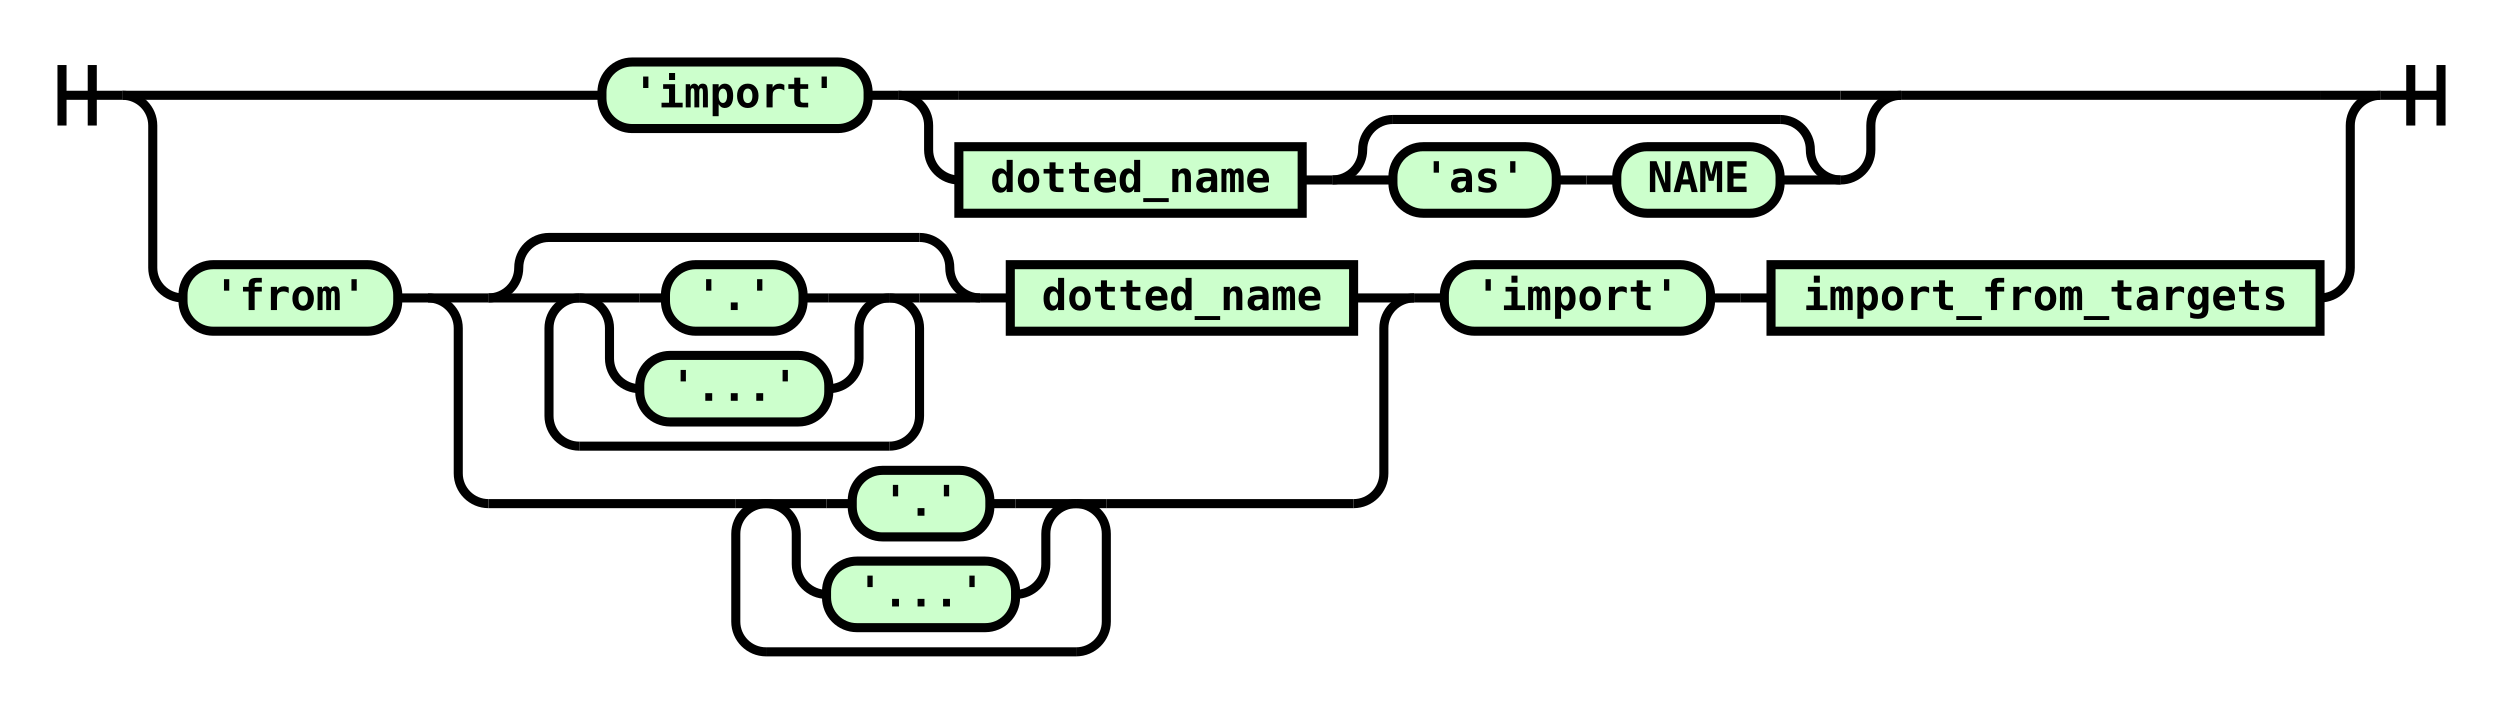
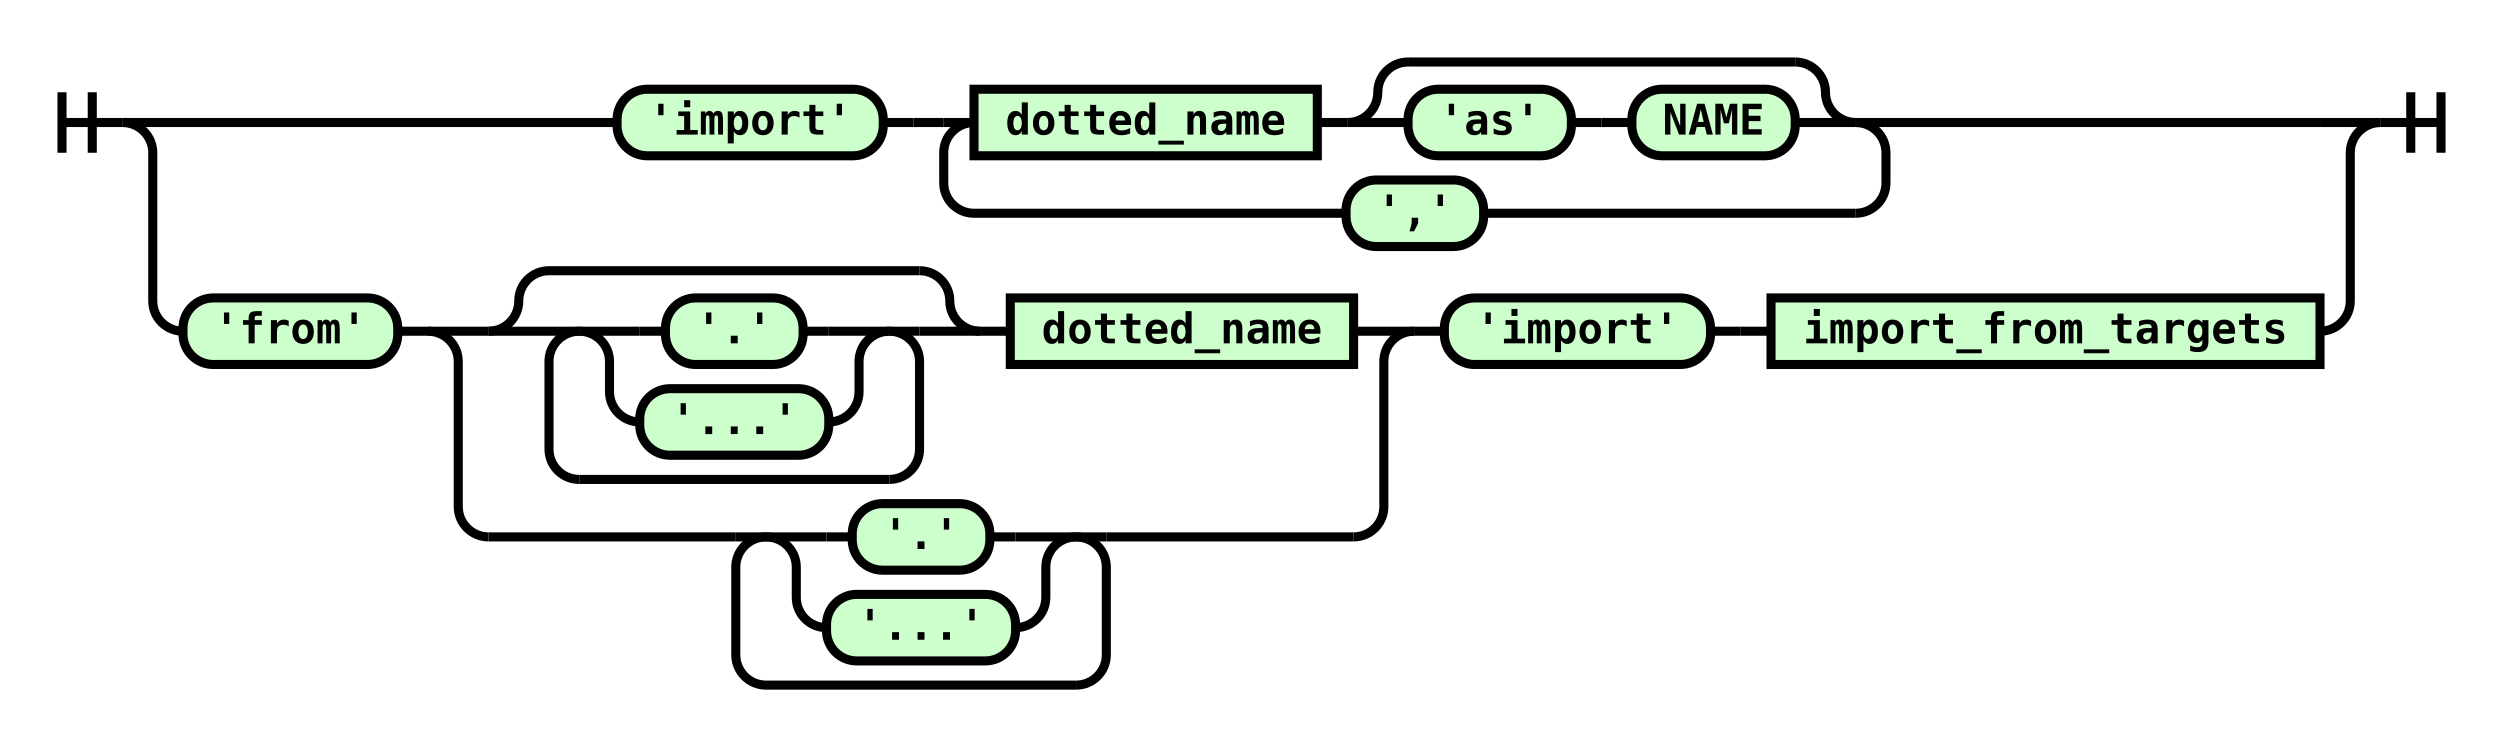
- <svg xmlns="http://www.w3.org/2000/svg" class="railroad-diagram" height="235" viewBox="0 0 826.5 235" width="826.5">
+ <svg xmlns="http://www.w3.org/2000/svg" class="railroad-diagram" height="246" viewBox="0 0 826.5 246" width="826.5">
  <g transform="translate(.5 .5)">
    <g>
-       <path d="M20 21v20m10 -20v20m-10 -10h20" />
+       <path d="M20 30v20m10 -20v20m-10 -10h20" />
    </g>
    <g>
-       <path d="M40 31h0.0" />
-       <path d="M786.5 31h0.0" />
-       <path d="M40.0 31h20" />
+       <path d="M40 40h0.0" />
+       <path d="M786.5 40h0.0" />
+       <path d="M40.0 40h20" />
      <g>
-         <path d="M60.0 31h138.5" />
-         <path d="M628.0 31h138.5" />
+         <path d="M60.0 40h143.5" />
+         <path d="M623.0 40h143.5" />
        <g class="terminal ">
-           <path d="M198.5 31h0.0" />
-           <path d="M286.5 31h0.0" />
-           <rect height="22" rx="10" ry="10" width="88" x="198.5" y="20" />
-           <text x="242.5" y="35">'import'</text>
-         </g>
-         <path d="M286.5 31h10" />
+           <path d="M203.5 40h0.0" />
+           <path d="M291.5 40h0.0" />
+           <rect height="22" rx="10" ry="10" width="88" x="203.5" y="29" />
+           <text x="247.5" y="44">'import'</text>
+         </g>
+         <path d="M291.5 40h10" />
+         <path d="M301.5 40h10" />
        <g>
-           <path d="M296.5 31h0.0" />
-           <path d="M628.0 31h0.0" />
-           <path d="M296.5 31h20" />
+           <path d="M311.5 40h0.0" />
+           <path d="M623.0 40h0.0" />
+           <path d="M311.5 40h10" />
          <g>
-             <path d="M316.5 31h291.5" />
-           </g>
-           <path d="M608.0 31h20" />
-           <path d="M296.5 31a10 10 0 0 1 10 10v8a10 10 0 0 0 10 10" />
+             <path d="M321.5 40h0.0" />
+             <path d="M613.0 40h0.0" />
+             <g class="non-terminal ">
+               <path d="M321.5 40h0.0" />
+               <path d="M435.0 40h0.0" />
+               <rect height="22" width="113.5" x="321.5" y="29" />
+               <text x="378.25" y="44">dotted_name</text>
+             </g>
+             <path d="M435.0 40h10" />
+             <g>
+               <path d="M445.0 40h0.0" />
+               <path d="M613.0 40h0.0" />
+               <path d="M445.0 40a10 10 0 0 0 10 -10v0a10 10 0 0 1 10 -10" />
+               <g>
+                 <path d="M465.0 20h128.0" />
+               </g>
+               <path d="M593.0 20a10 10 0 0 1 10 10v0a10 10 0 0 0 10 10" />
+               <path d="M445.0 40h20" />
+               <g>
+                 <path d="M465.0 40h0.0" />
+                 <path d="M593.0 40h0.0" />
+                 <g class="terminal ">
+                   <path d="M465.0 40h0.0" />
+                   <path d="M519.0 40h0.0" />
+                   <rect height="22" rx="10" ry="10" width="54" x="465" y="29" />
+                   <text x="492" y="44">'as'</text>
+                 </g>
+                 <path d="M519.0 40h10" />
+                 <path d="M529.0 40h10" />
+                 <g class="terminal ">
+                   <path d="M539.0 40h0.0" />
+                   <path d="M593.0 40h0.0" />
+                   <rect height="22" rx="10" ry="10" width="54" x="539" y="29" />
+                   <text x="566" y="44">NAME</text>
+                 </g>
+               </g>
+               <path d="M593.0 40h20" />
+             </g>
+           </g>
+           <path d="M613.0 40h10" />
+           <path d="M321.5 40a10 10 0 0 0 -10 10v10a10 10 0 0 0 10 10" />
+           <g class="terminal ">
+             <path d="M321.5 70h123.0" />
+             <path d="M490.0 70h123.0" />
+             <rect height="22" rx="10" ry="10" width="45.5" x="444.5" y="59" />
+             <text x="467.25" y="74">','</text>
+           </g>
+           <path d="M613.0 70a10 10 0 0 0 10 -10v-10a10 10 0 0 0 -10 -10" />
+         </g>
+       </g>
+       <path d="M766.5 40h20" />
+       <path d="M40.0 40a10 10 0 0 1 10 10v49a10 10 0 0 0 10 10" />
+       <g>
+         <path d="M60.0 109h0.0" />
+         <path d="M766.5 109h0.0" />
+         <g class="terminal ">
+           <path d="M60.0 109h0.0" />
+           <path d="M131.0 109h0.0" />
+           <rect height="22" rx="10" ry="10" width="71" x="60" y="98" />
+           <text x="95.5" y="113">'from'</text>
+         </g>
+         <path d="M131.0 109h10" />
+         <g>
+           <path d="M141.0 109h0.0" />
+           <path d="M467.0 109h0.0" />
+           <path d="M141.0 109h20" />
          <g>
-             <path d="M316.5 59h0.0" />
-             <path d="M608.0 59h0.0" />
+             <path d="M161.0 109h0.0" />
+             <path d="M447.0 109h0.0" />
+             <g>
+               <path d="M161.0 109h0.0" />
+               <path d="M323.5 109h0.0" />
+               <path d="M161.0 109a10 10 0 0 0 10 -10v0a10 10 0 0 1 10 -10" />
+               <g>
+                 <path d="M181.0 89h122.5" />
+               </g>
+               <path d="M303.5 89a10 10 0 0 1 10 10v0a10 10 0 0 0 10 10" />
+               <path d="M161.0 109h20" />
+               <g>
+                 <path d="M181.0 109h0.0" />
+                 <path d="M303.5 109h0.0" />
+                 <path d="M181.0 109h10" />
+                 <g>
+                   <path d="M191.0 109h0.0" />
+                   <path d="M293.5 109h0.0" />
+                   <path d="M191.0 109h20" />
+                   <g class="terminal ">
+                     <path d="M211.0 109h8.5" />
+                     <path d="M265.0 109h8.5" />
+                     <rect height="22" rx="10" ry="10" width="45.5" x="219.5" y="98" />
+                     <text x="242.25" y="113">'.'</text>
+                   </g>
+                   <path d="M273.5 109h20" />
+                   <path d="M191.0 109a10 10 0 0 1 10 10v10a10 10 0 0 0 10 10" />
+                   <g class="terminal ">
+                     <path d="M211.0 139h0.0" />
+                     <path d="M273.5 139h0.0" />
+                     <rect height="22" rx="10" ry="10" width="62.5" x="211" y="128" />
+                     <text x="242.25" y="143">'...'</text>
+                   </g>
+                   <path d="M273.5 139a10 10 0 0 0 10 -10v-10a10 10 0 0 1 10 -10" />
+                 </g>
+                 <path d="M293.5 109h10" />
+                 <path d="M191.0 109a10 10 0 0 0 -10 10v29a10 10 0 0 0 10 10" />
+                 <g>
+                   <path d="M191.0 158h102.5" />
+                 </g>
+                 <path d="M293.5 158a10 10 0 0 0 10 -10v-29a10 10 0 0 0 -10 -10" />
+               </g>
+               <path d="M303.5 109h20" />
+             </g>
+             <path d="M323.5 109h10" />
            <g class="non-terminal ">
-               <path d="M316.5 59h0.0" />
-               <path d="M430.0 59h0.0" />
-               <rect height="22" width="113.5" x="316.5" y="48" />
-               <text x="373.25" y="63">dotted_name</text>
-             </g>
-             <path d="M430.0 59h10" />
-             <g>
-               <path d="M440.0 59h0.0" />
-               <path d="M608.0 59h0.0" />
-               <path d="M440.0 59a10 10 0 0 0 10 -10v0a10 10 0 0 1 10 -10" />
-               <g>
-                 <path d="M460.0 39h128.0" />
-               </g>
-               <path d="M588.0 39a10 10 0 0 1 10 10v0a10 10 0 0 0 10 10" />
-               <path d="M440.0 59h20" />
-               <g>
-                 <path d="M460.0 59h0.0" />
-                 <path d="M588.0 59h0.0" />
-                 <g class="terminal ">
-                   <path d="M460.0 59h0.0" />
-                   <path d="M514.0 59h0.0" />
-                   <rect height="22" rx="10" ry="10" width="54" x="460" y="48" />
-                   <text x="487" y="63">'as'</text>
-                 </g>
-                 <path d="M514.0 59h10" />
-                 <path d="M524.0 59h10" />
-                 <g class="terminal ">
-                   <path d="M534.0 59h0.0" />
-                   <path d="M588.0 59h0.0" />
-                   <rect height="22" rx="10" ry="10" width="54" x="534" y="48" />
-                   <text x="561" y="63">NAME</text>
-                 </g>
-               </g>
-               <path d="M588.0 59h20" />
-             </g>
-           </g>
-           <path d="M608.0 59a10 10 0 0 0 10 -10v-8a10 10 0 0 1 10 -10" />
+               <path d="M333.5 109h0.0" />
+               <path d="M447.0 109h0.0" />
+               <rect height="22" width="113.5" x="333.5" y="98" />
+               <text x="390.25" y="113">dotted_name</text>
+             </g>
+           </g>
+           <path d="M447.0 109h20" />
+           <path d="M141.0 109a10 10 0 0 1 10 10v48a10 10 0 0 0 10 10" />
+           <g>
+             <path d="M161.0 177h81.75" />
+             <path d="M365.25 177h81.75" />
+             <path d="M242.75 177h10" />
+             <g>
+               <path d="M252.75 177h0.0" />
+               <path d="M355.25 177h0.0" />
+               <path d="M252.75 177h20" />
+               <g class="terminal ">
+                 <path d="M272.75 177h8.5" />
+                 <path d="M326.75 177h8.5" />
+                 <rect height="22" rx="10" ry="10" width="45.5" x="281.25" y="166" />
+                 <text x="304" y="181">'.'</text>
+               </g>
+               <path d="M335.25 177h20" />
+               <path d="M252.75 177a10 10 0 0 1 10 10v10a10 10 0 0 0 10 10" />
+               <g class="terminal ">
+                 <path d="M272.75 207h0.0" />
+                 <path d="M335.25 207h0.0" />
+                 <rect height="22" rx="10" ry="10" width="62.5" x="272.75" y="196" />
+                 <text x="304" y="211">'...'</text>
+               </g>
+               <path d="M335.25 207a10 10 0 0 0 10 -10v-10a10 10 0 0 1 10 -10" />
+             </g>
+             <path d="M355.25 177h10" />
+             <path d="M252.75 177a10 10 0 0 0 -10 10v29a10 10 0 0 0 10 10" />
+             <g>
+               <path d="M252.75 226h102.5" />
+             </g>
+             <path d="M355.25 226a10 10 0 0 0 10 -10v-29a10 10 0 0 0 -10 -10" />
+           </g>
+           <path d="M447.0 177a10 10 0 0 0 10 -10v-48a10 10 0 0 1 10 -10" />
+         </g>
+         <path d="M467.0 109h10" />
+         <g class="terminal ">
+           <path d="M477.0 109h0.0" />
+           <path d="M565.0 109h0.0" />
+           <rect height="22" rx="10" ry="10" width="88" x="477" y="98" />
+           <text x="521" y="113">'import'</text>
+         </g>
+         <path d="M565.0 109h10" />
+         <path d="M575.0 109h10" />
+         <g class="non-terminal ">
+           <path d="M585.0 109h0.0" />
+           <path d="M766.5 109h0.0" />
+           <rect height="22" width="181.5" x="585" y="98" />
+           <text x="675.75" y="113">import_from_targets</text>
        </g>
      </g>
-       <path d="M766.5 31h20" />
-       <path d="M40.0 31a10 10 0 0 1 10 10v47a10 10 0 0 0 10 10" />
-       <g>
-         <path d="M60.0 98h0.0" />
-         <path d="M766.5 98h0.0" />
-         <g class="terminal ">
-           <path d="M60.0 98h0.0" />
-           <path d="M131.0 98h0.0" />
-           <rect height="22" rx="10" ry="10" width="71" x="60" y="87" />
-           <text x="95.5" y="102">'from'</text>
-         </g>
-         <path d="M131.0 98h10" />
-         <g>
-           <path d="M141.0 98h0.0" />
-           <path d="M467.0 98h0.0" />
-           <path d="M141.0 98h20" />
-           <g>
-             <path d="M161.0 98h0.0" />
-             <path d="M447.0 98h0.0" />
-             <g>
-               <path d="M161.0 98h0.0" />
-               <path d="M323.5 98h0.0" />
-               <path d="M161.0 98a10 10 0 0 0 10 -10v0a10 10 0 0 1 10 -10" />
-               <g>
-                 <path d="M181.0 78h122.5" />
-               </g>
-               <path d="M303.5 78a10 10 0 0 1 10 10v0a10 10 0 0 0 10 10" />
-               <path d="M161.0 98h20" />
-               <g>
-                 <path d="M181.0 98h0.0" />
-                 <path d="M303.5 98h0.0" />
-                 <path d="M181.0 98h10" />
-                 <g>
-                   <path d="M191.0 98h0.0" />
-                   <path d="M293.5 98h0.0" />
-                   <path d="M191.0 98h20" />
-                   <g class="terminal ">
-                     <path d="M211.0 98h8.5" />
-                     <path d="M265.0 98h8.5" />
-                     <rect height="22" rx="10" ry="10" width="45.5" x="219.5" y="87" />
-                     <text x="242.25" y="102">'.'</text>
-                   </g>
-                   <path d="M273.5 98h20" />
-                   <path d="M191.0 98a10 10 0 0 1 10 10v10a10 10 0 0 0 10 10" />
-                   <g class="terminal ">
-                     <path d="M211.0 128h0.0" />
-                     <path d="M273.5 128h0.0" />
-                     <rect height="22" rx="10" ry="10" width="62.5" x="211" y="117" />
-                     <text x="242.25" y="132">'...'</text>
-                   </g>
-                   <path d="M273.5 128a10 10 0 0 0 10 -10v-10a10 10 0 0 1 10 -10" />
-                 </g>
-                 <path d="M293.5 98h10" />
-                 <path d="M191.0 98a10 10 0 0 0 -10 10v29a10 10 0 0 0 10 10" />
-                 <g>
-                   <path d="M191.0 147h102.5" />
-                 </g>
-                 <path d="M293.5 147a10 10 0 0 0 10 -10v-29a10 10 0 0 0 -10 -10" />
-               </g>
-               <path d="M303.5 98h20" />
-             </g>
-             <path d="M323.5 98h10" />
-             <g class="non-terminal ">
-               <path d="M333.5 98h0.0" />
-               <path d="M447.0 98h0.0" />
-               <rect height="22" width="113.5" x="333.5" y="87" />
-               <text x="390.25" y="102">dotted_name</text>
-             </g>
-           </g>
-           <path d="M447.0 98h20" />
-           <path d="M141.0 98a10 10 0 0 1 10 10v48a10 10 0 0 0 10 10" />
-           <g>
-             <path d="M161.0 166h81.75" />
-             <path d="M365.25 166h81.75" />
-             <path d="M242.75 166h10" />
-             <g>
-               <path d="M252.75 166h0.0" />
-               <path d="M355.25 166h0.0" />
-               <path d="M252.75 166h20" />
-               <g class="terminal ">
-                 <path d="M272.75 166h8.5" />
-                 <path d="M326.75 166h8.5" />
-                 <rect height="22" rx="10" ry="10" width="45.5" x="281.25" y="155" />
-                 <text x="304" y="170">'.'</text>
-               </g>
-               <path d="M335.25 166h20" />
-               <path d="M252.75 166a10 10 0 0 1 10 10v10a10 10 0 0 0 10 10" />
-               <g class="terminal ">
-                 <path d="M272.75 196h0.0" />
-                 <path d="M335.25 196h0.0" />
-                 <rect height="22" rx="10" ry="10" width="62.5" x="272.75" y="185" />
-                 <text x="304" y="200">'...'</text>
-               </g>
-               <path d="M335.25 196a10 10 0 0 0 10 -10v-10a10 10 0 0 1 10 -10" />
-             </g>
-             <path d="M355.25 166h10" />
-             <path d="M252.75 166a10 10 0 0 0 -10 10v29a10 10 0 0 0 10 10" />
-             <g>
-               <path d="M252.75 215h102.5" />
-             </g>
-             <path d="M355.25 215a10 10 0 0 0 10 -10v-29a10 10 0 0 0 -10 -10" />
-           </g>
-           <path d="M447.0 166a10 10 0 0 0 10 -10v-48a10 10 0 0 1 10 -10" />
-         </g>
-         <path d="M467.0 98h10" />
-         <g class="terminal ">
-           <path d="M477.0 98h0.0" />
-           <path d="M565.0 98h0.0" />
-           <rect height="22" rx="10" ry="10" width="88" x="477" y="87" />
-           <text x="521" y="102">'import'</text>
-         </g>
-         <path d="M565.0 98h10" />
-         <path d="M575.0 98h10" />
-         <g class="non-terminal ">
-           <path d="M585.0 98h0.0" />
-           <path d="M766.5 98h0.0" />
-           <rect height="22" width="181.5" x="585" y="87" />
-           <text x="675.75" y="102">import_from_targets</text>
-         </g>
-       </g>
-       <path d="M766.5 98a10 10 0 0 0 10 -10v-47a10 10 0 0 1 10 -10" />
+       <path d="M766.5 109a10 10 0 0 0 10 -10v-49a10 10 0 0 1 10 -10" />
    </g>
-     <path d="M 786.5 31 h 20 m -10 -10 v 20 m 10 -20 v 20" />
+     <path d="M 786.5 40 h 20 m -10 -10 v 20 m 10 -20 v 20" />
  </g>
  <style>/*  */
	svg.railroad-diagram {
		background-color:hsl(30,20%,95%);
	}
	svg.railroad-diagram path {
		stroke-width:3;
		stroke:black;
		fill:rgba(0,0,0,0);
	}
	svg.railroad-diagram text {
		font:bold 14px monospace;
		text-anchor:middle;
	}
	svg.railroad-diagram text.label{
		text-anchor:start;
	}
	svg.railroad-diagram text.comment{
		font:italic 12px monospace;
	}
	svg.railroad-diagram rect{
		stroke-width:3;
		stroke:black;
		fill:hsl(120,100%,90%);
	}
	svg.railroad-diagram rect.group-box {
		stroke: gray;
		stroke-dasharray: 10 5;
		fill: none;
	}

/*  */
</style>
</svg>
